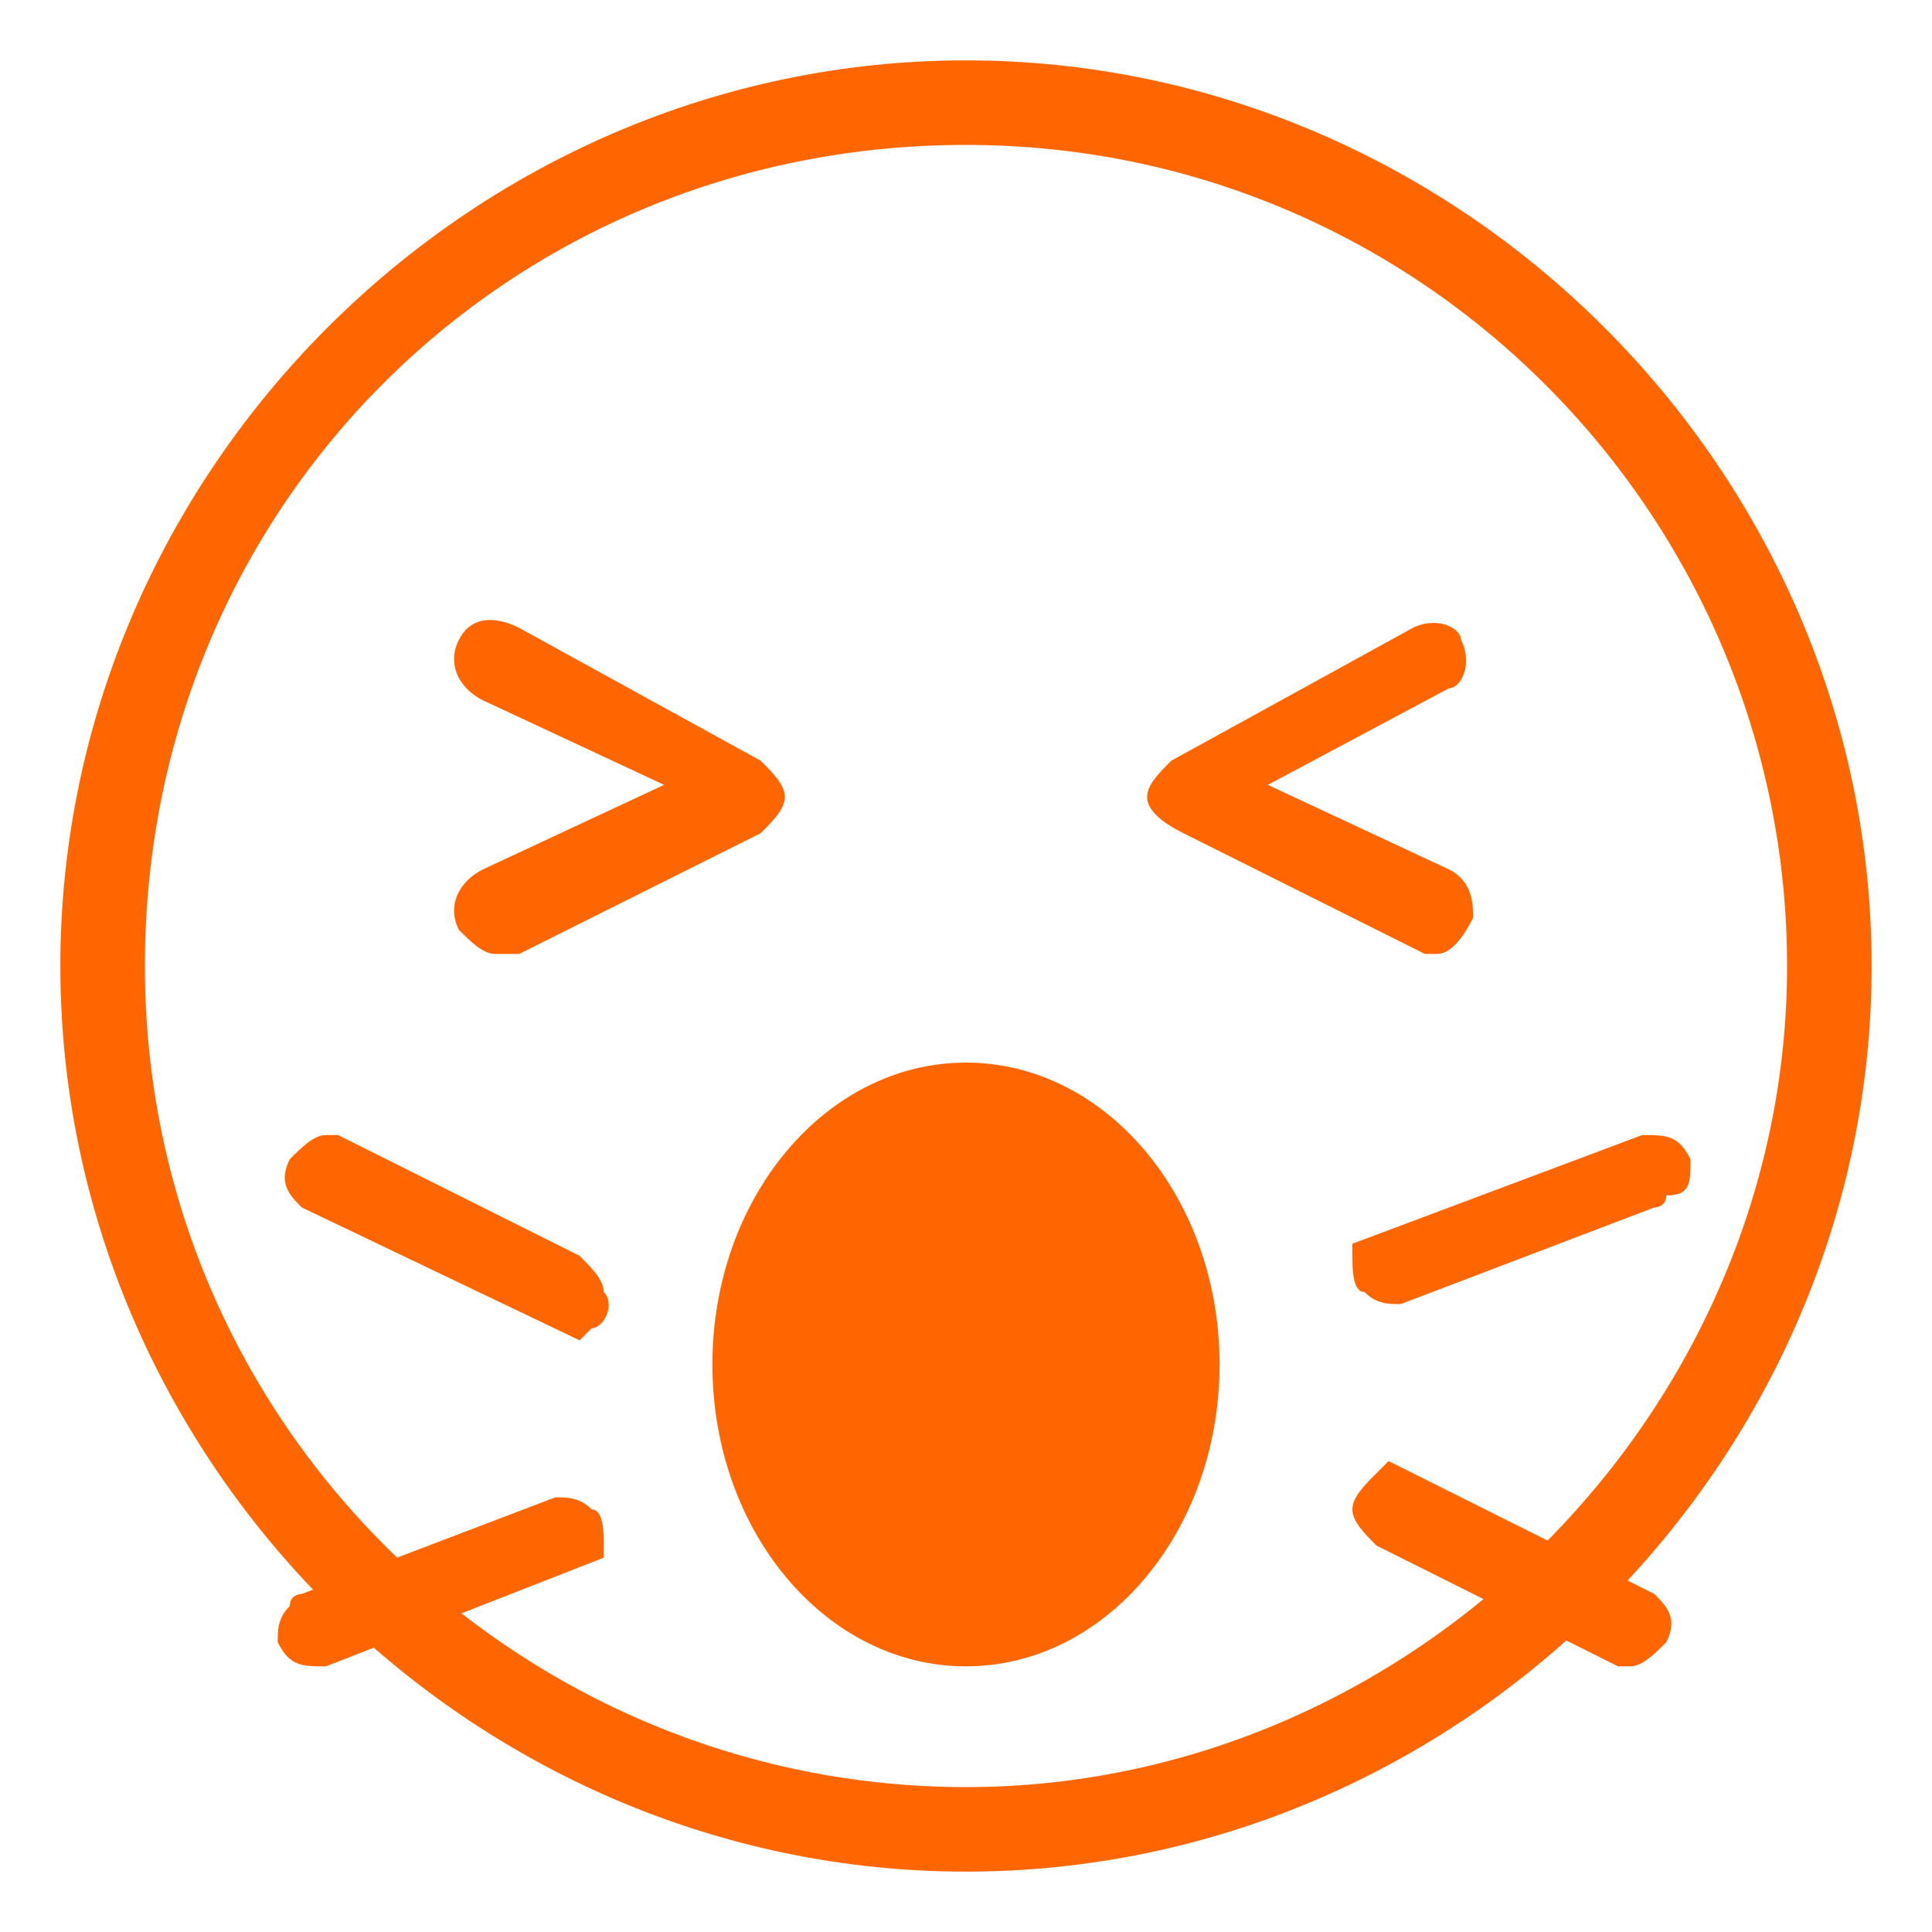
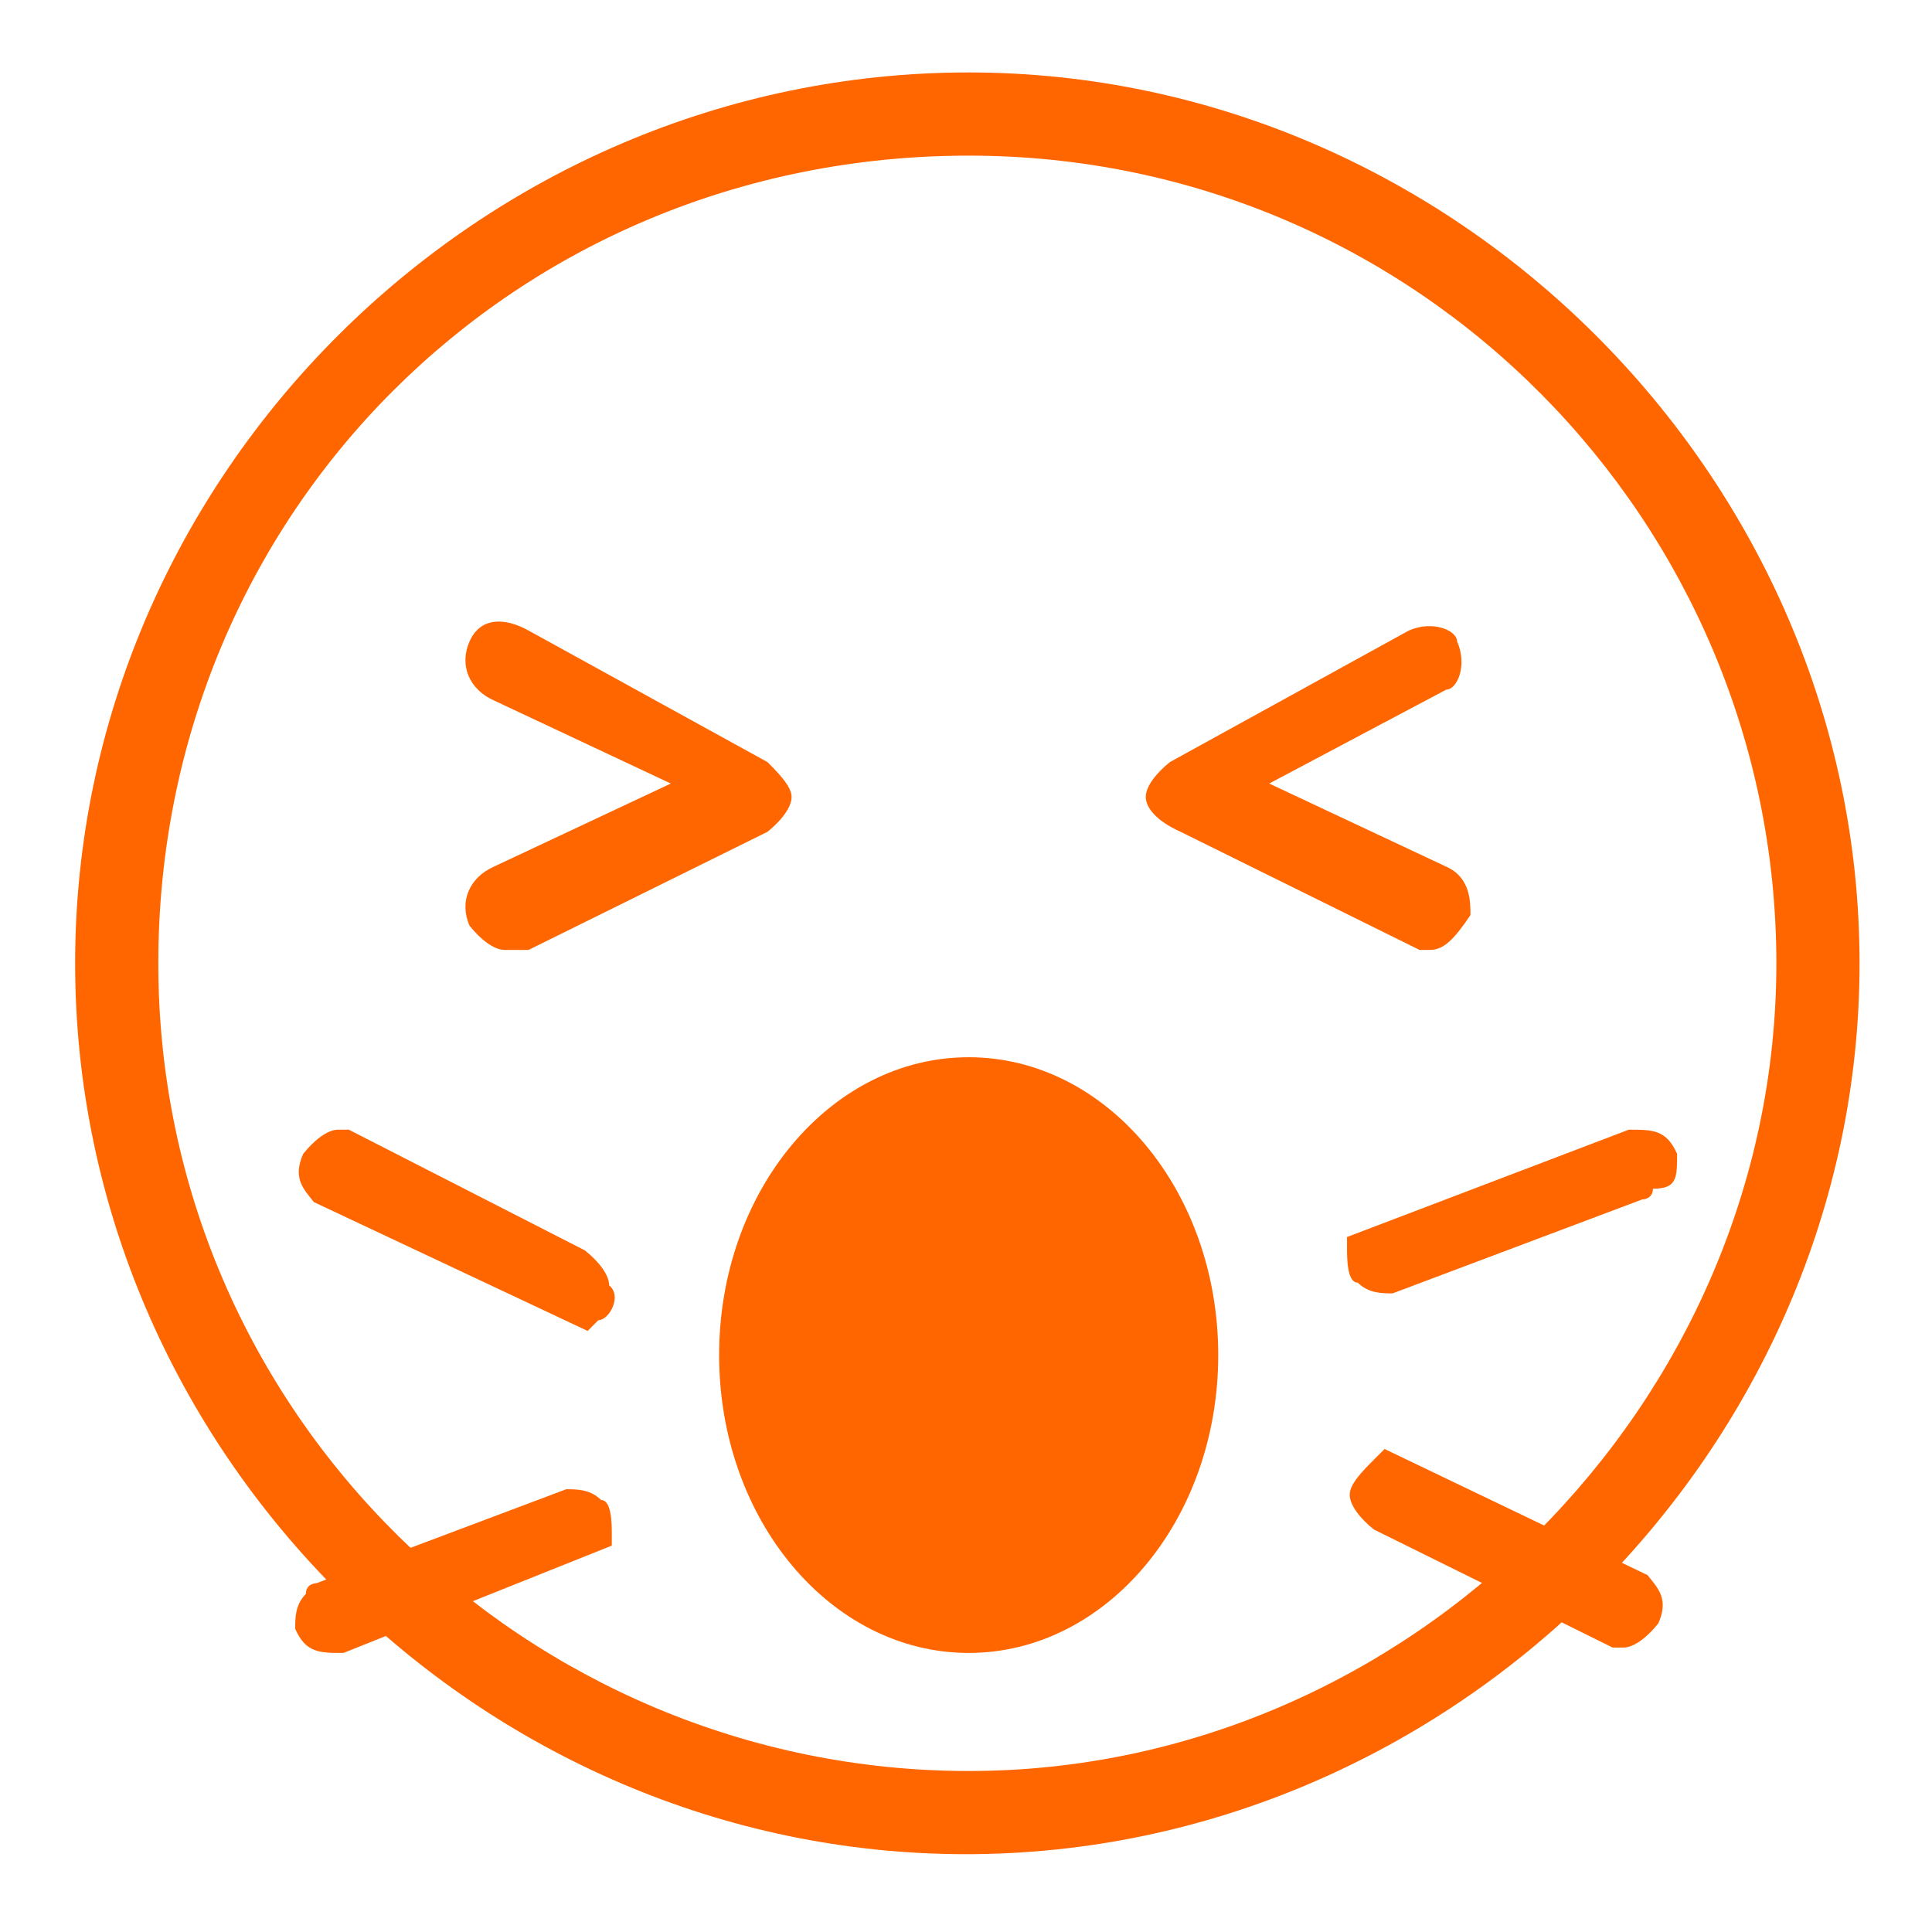
- <svg xmlns="http://www.w3.org/2000/svg" version="1.1" id="Camada_1" x="0px" y="0px" viewBox="0 0 16 16" style="enable-background:new 0 0 16 16;" xml:space="preserve">
+ <svg xmlns="http://www.w3.org/2000/svg" version="1.1" id="Camada_1" x="0px" y="0px" viewBox="0 0 72 72" style="enable-background:new 0 0 72 72;" xml:space="preserve">
  <style type="text/css">
	.st0{fill:#FF6600;}
</style>
  <g>
-     <path class="st0" d="M8,1.2c3.8,0,6.8,3.1,6.8,6.8s-3.1,6.8-6.8,6.8S1.2,11.8,1.2,8S4.2,1.2,8,1.2 M8,0.5C3.9,0.5,0.5,3.9,0.5,8   s3.4,7.5,7.5,7.5s7.5-3.4,7.5-7.5S12.1,0.5,8,0.5L8,0.5z" />
-     <path class="st0" d="M4.1,7.9C4,7.9,3.9,7.8,3.8,7.7C3.7,7.5,3.8,7.3,4,7.2l1.5-0.7L4,5.8C3.8,5.7,3.7,5.5,3.8,5.3   c0.1-0.2,0.3-0.2,0.5-0.1l2,1.1c0.1,0.1,0.2,0.2,0.2,0.3c0,0.1-0.1,0.2-0.2,0.3l-2,1C4.2,7.9,4.2,7.9,4.1,7.9z" />
-     <path class="st0" d="M11.9,7.9c0,0-0.1,0-0.1,0l-2-1C9.6,6.8,9.5,6.7,9.5,6.6c0-0.1,0.1-0.2,0.2-0.3l2-1.1c0.2-0.1,0.4,0,0.4,0.1   c0.1,0.2,0,0.4-0.1,0.4l-1.5,0.8L12,7.2c0.2,0.1,0.2,0.3,0.2,0.4C12.1,7.8,12,7.9,11.9,7.9z" />
-     <ellipse class="st0" cx="8" cy="11.3" rx="2.1" ry="2.5" />
-     <path class="st0" d="M11.5,12.1l-0.1,0.1c-0.1,0.1-0.2,0.2-0.2,0.3c0,0.1,0.1,0.2,0.2,0.3l2,1c0,0,0.1,0,0.1,0   c0.1,0,0.2-0.1,0.3-0.2c0.1-0.2,0-0.3-0.1-0.4L11.5,12.1z" />
-     <path class="st0" d="M11.2,10.3l0,0.1c0,0.1,0,0.3,0.1,0.3c0.1,0.1,0.2,0.1,0.3,0.1l2.1-0.8c0,0,0.1,0,0.1-0.1   C14,9.9,14,9.8,14,9.6c-0.1-0.2-0.2-0.2-0.4-0.2L11.2,10.3z" />
-     <path class="st0" d="M4.8,11.1L4.9,11C5,11,5.1,10.8,5,10.7c0-0.1-0.1-0.2-0.2-0.3l-2-1c0,0-0.1,0-0.1,0c-0.1,0-0.2,0.1-0.3,0.2   c-0.1,0.2,0,0.3,0.1,0.4L4.8,11.1z" />
-     <path class="st0" d="M5,12.9l0-0.1c0-0.1,0-0.3-0.1-0.3c-0.1-0.1-0.2-0.1-0.3-0.1l-2.1,0.8c0,0-0.1,0-0.1,0.1   c-0.1,0.1-0.1,0.2-0.1,0.3c0.1,0.2,0.2,0.2,0.4,0.2L5,12.9z" />
+     <path class="st0" d="M36.1,5.8c16.8,0,30.1,13.7,30.1,30.1S52.5,66,36.1,66S5.9,52.7,5.9,35.9S19.2,5.8,36.1,5.8 M36.1,2.7   C17.9,2.7,2.8,17.7,2.8,35.9s15.1,33.2,33.2,33.2S69.3,54,69.3,35.9S54.2,2.7,36.1,2.7L36.1,2.7z" />
+     <path class="st0" d="M18.8,35.4c-0.4,0-0.9-0.4-1.3-0.9c-0.4-0.9,0-1.8,0.9-2.2l6.6-3.1l-6.6-3.1c-0.9-0.4-1.3-1.3-0.9-2.2   c0.4-0.9,1.3-0.9,2.2-0.4l8.9,4.9c0.4,0.4,0.9,0.9,0.9,1.3c0,0.4-0.4,0.9-0.9,1.3l-8.9,4.4C19.2,35.4,19.2,35.4,18.8,35.4z" />
+     <path class="st0" d="M53.3,35.4h-0.4L44,31c-0.9-0.4-1.3-0.9-1.3-1.3s0.4-0.9,0.9-1.3l8.9-4.9c0.9-0.4,1.8,0,1.8,0.4   c0.4,0.9,0,1.8-0.4,1.8l-6.6,3.5l6.6,3.1c0.9,0.4,0.9,1.3,0.9,1.8C54.2,35,53.8,35.4,53.3,35.4z" />
+     <ellipse class="st0" cx="36.1" cy="50.5" rx="9.3" ry="11.1" />
+     <path class="st0" d="M51.6,54l-0.4,0.4c-0.4,0.4-0.9,0.9-0.9,1.3c0,0.4,0.4,0.9,0.9,1.3l8.9,4.4h0.4c0.4,0,0.9-0.4,1.3-0.9   c0.4-0.9,0-1.3-0.4-1.8L51.6,54z" />
+     <path class="st0" d="M50.2,46.1v0.4c0,0.4,0,1.3,0.4,1.3c0.4,0.4,0.9,0.4,1.3,0.4l9.3-3.5c0,0,0.4,0,0.4-0.4c0.9,0,0.9-0.4,0.9-1.3   c-0.4-0.9-0.9-0.9-1.8-0.9L50.2,46.1z" />
+     <path class="st0" d="M21.9,49.6l0.4-0.4c0.4,0,0.9-0.9,0.4-1.3c0-0.4-0.4-0.9-0.9-1.3L13,42.1h-0.4c-0.4,0-0.9,0.4-1.3,0.9   c-0.4,0.9,0,1.3,0.4,1.8L21.9,49.6z" />
+     <path class="st0" d="M22.8,57.6v-0.4c0-0.4,0-1.3-0.4-1.3c-0.4-0.4-0.9-0.4-1.3-0.4l-9.3,3.5c0,0-0.4,0-0.4,0.4   c-0.4,0.4-0.4,0.9-0.4,1.3c0.4,0.9,0.9,0.9,1.8,0.9L22.8,57.6z" />
  </g>
</svg>
